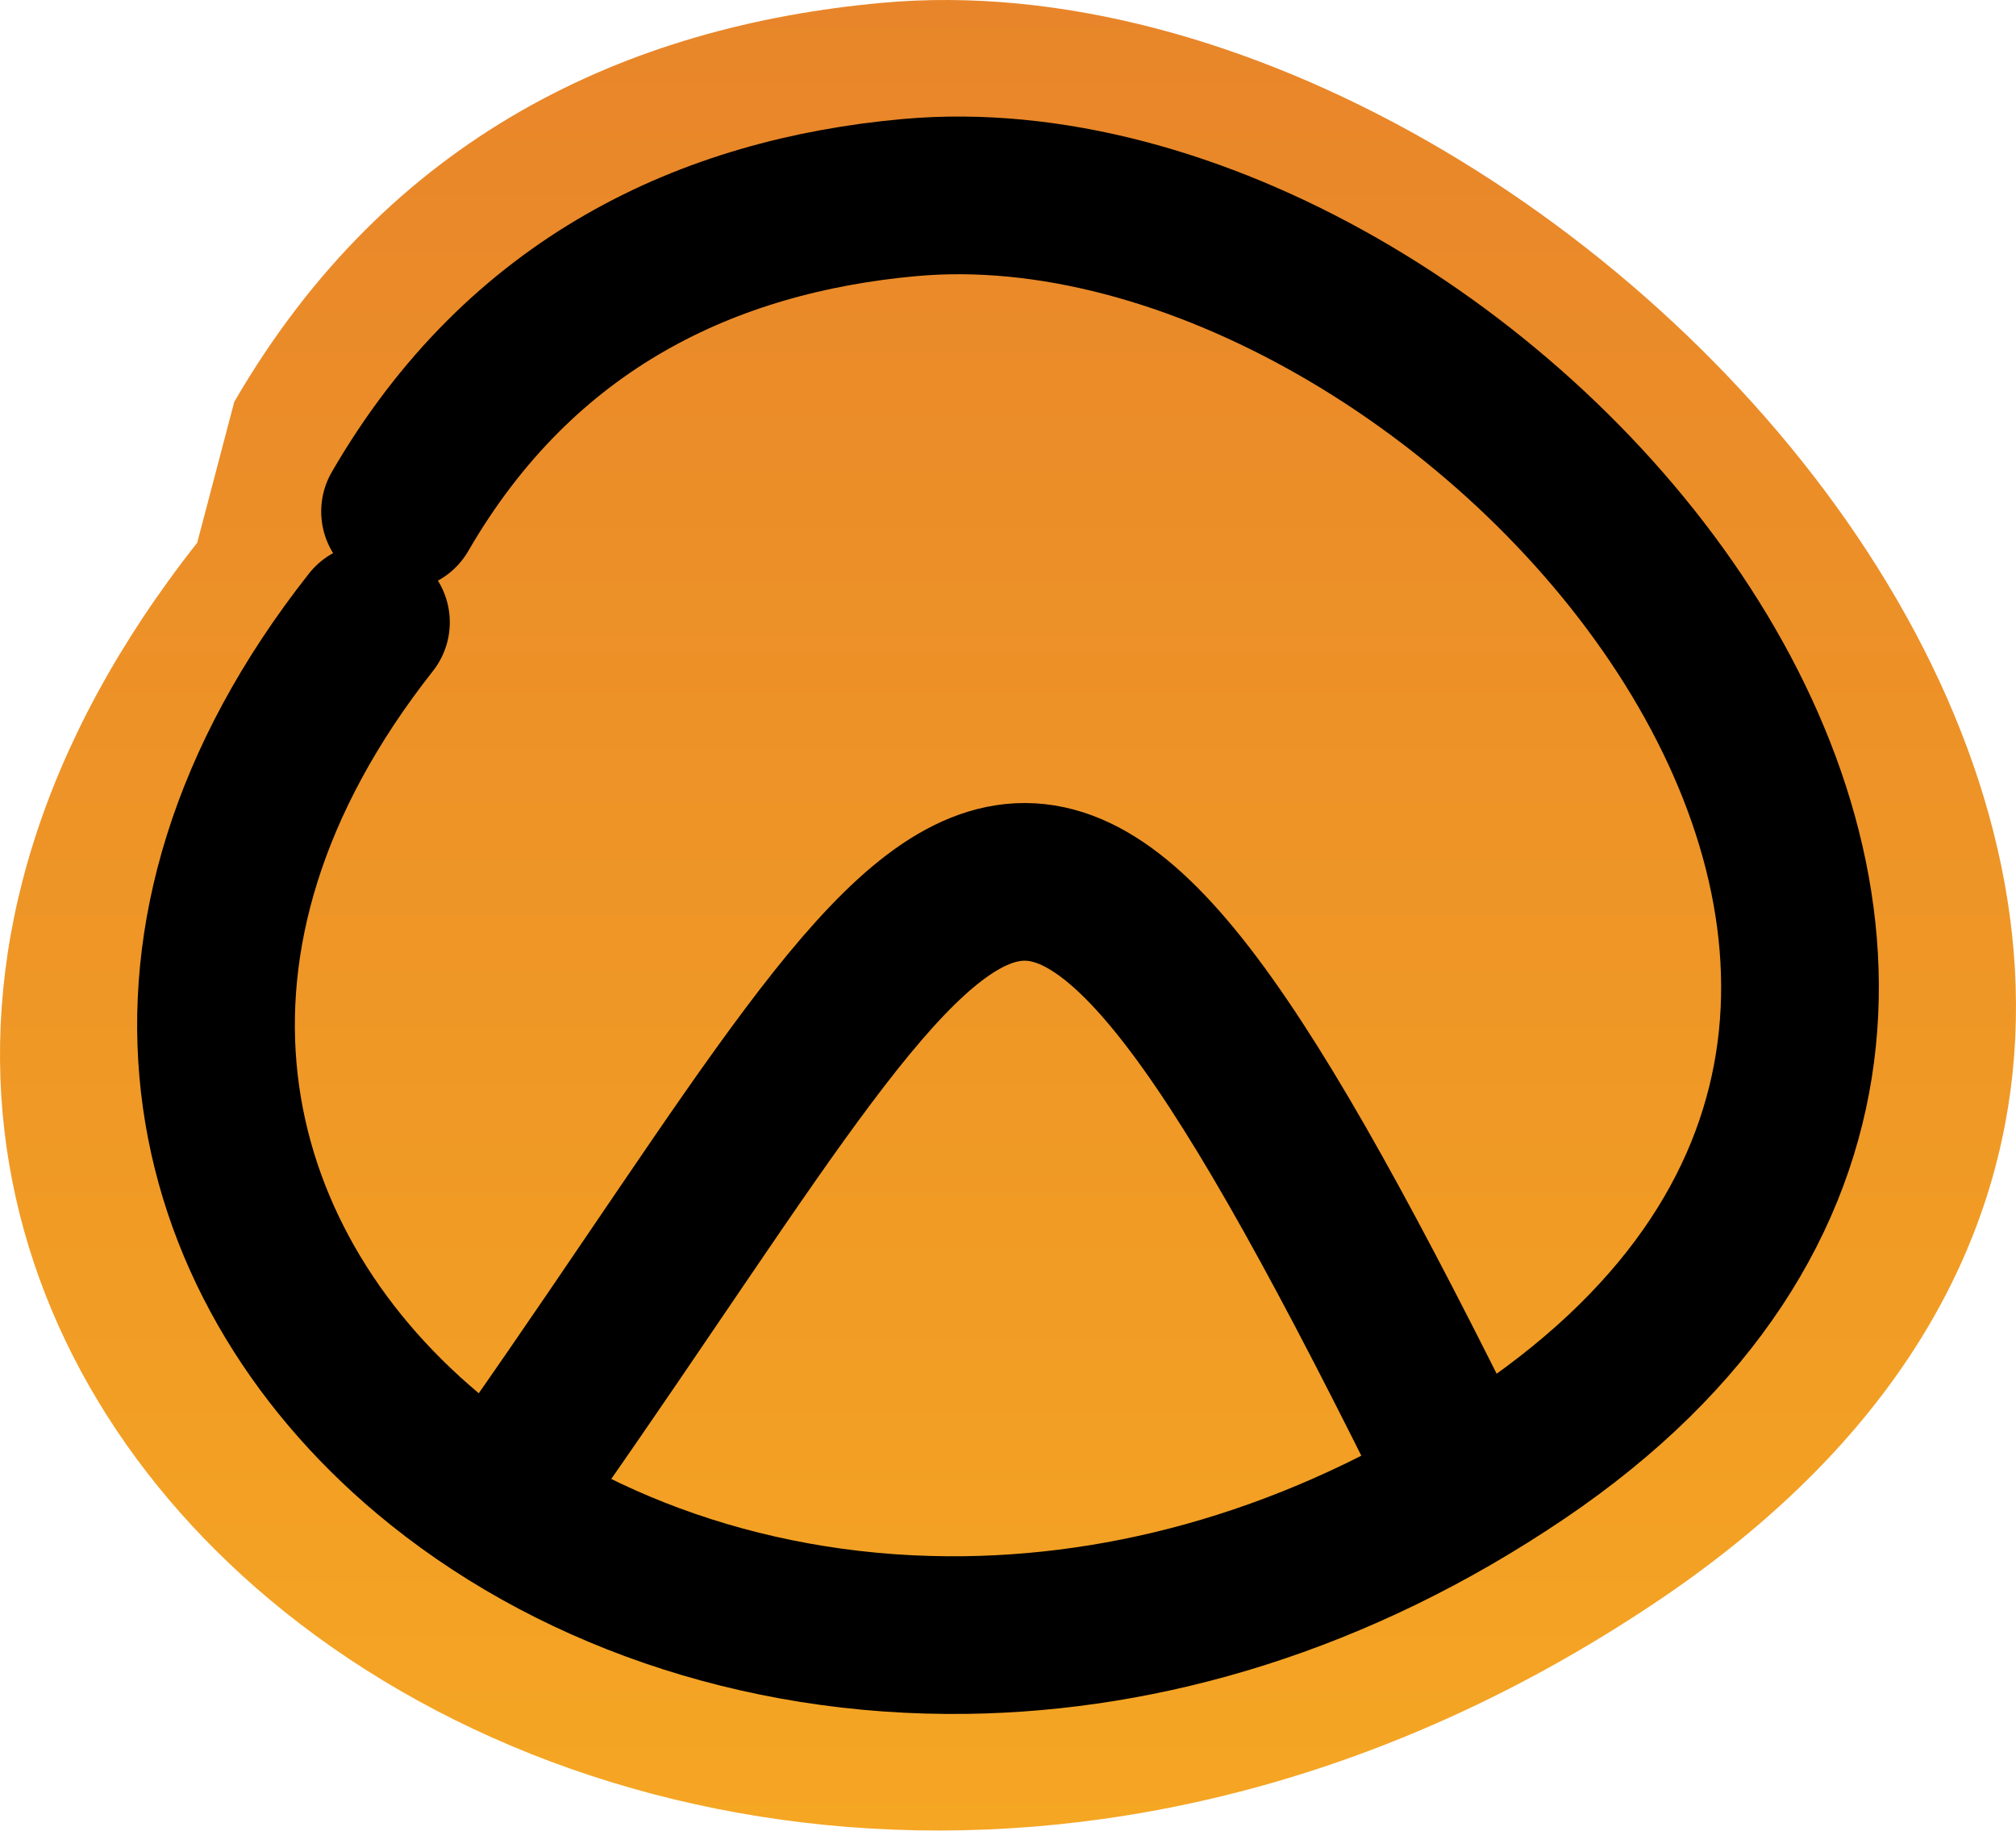
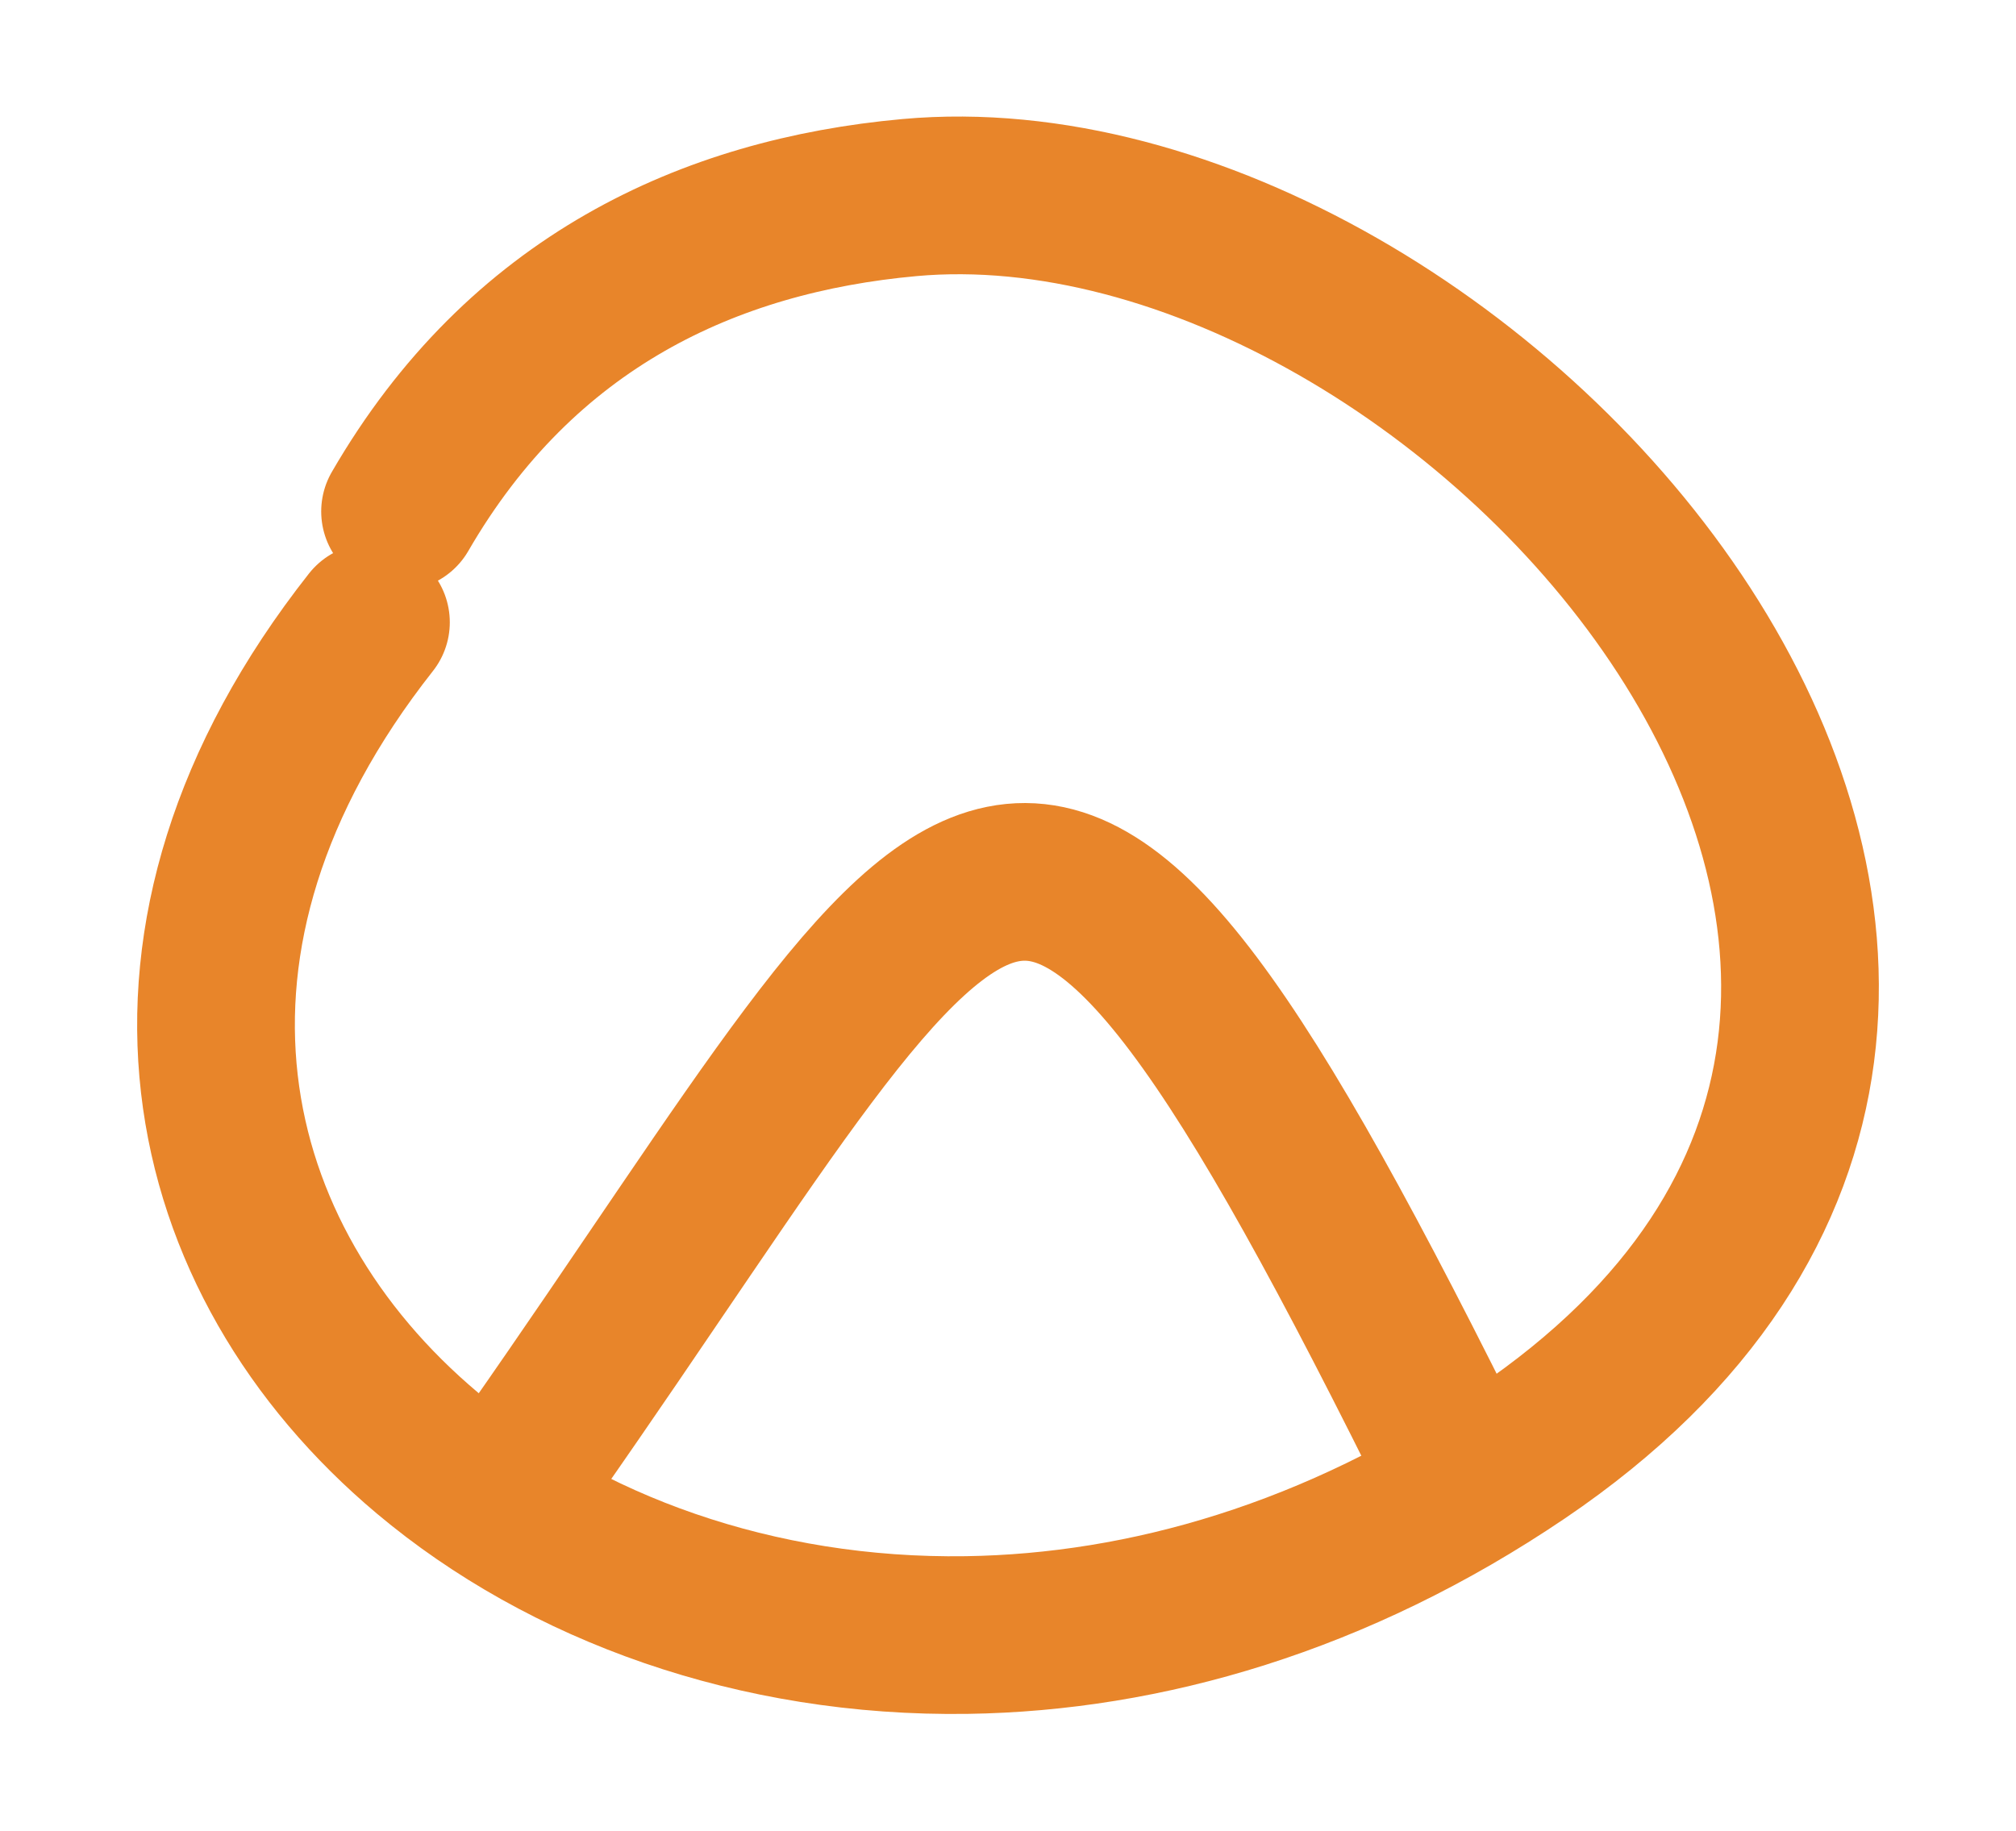
<svg xmlns="http://www.w3.org/2000/svg" width="588" height="534" viewBox="0 0 588 534" fill="none">
-   <path d="M68.325 117.237C113.358 39.547 183.111 7.545 257.391 0.813C464.683 -17.955 741.384 292.673 484.28 466.515C335.644 567.011 172.443 545.328 78.525 466.515C-6.966 394.773 -35.05 275.692 57.516 158.337" fill="url(#paint0_linear_11_45)" />
-   <path d="M116.684 149.209C152.067 88.105 206.873 62.934 265.236 57.639C428.108 42.878 645.516 287.192 443.506 423.922C389.96 460.163 334.008 476.202 282 476.971C220.578 477.879 164.657 457.488 124.698 423.922C57.526 367.495 35.461 273.837 108.191 181.534" stroke="black" stroke-width="46" stroke-linecap="round" stroke-linejoin="round" />
-   <path d="M154.91 424.746C289.274 232.744 296.882 169.536 426.23 431.68" stroke="black" stroke-width="46" stroke-linecap="round" stroke-linejoin="round" />
-   <defs>
-     <linearGradient id="paint0_linear_11_45" x1="294" y1="0" x2="294" y2="534" gradientUnits="userSpaceOnUse">
-       <stop stop-color="#E8852A" />
-       <stop offset="1" stop-color="#F5A623" />
-     </linearGradient>
-   </defs>
+   <path d="M116.684 149.209C152.067 88.105 206.873 62.934 265.236 57.639C428.108 42.878 645.516 287.192 443.506 423.922C389.96 460.163 334.008 476.202 282 476.971C220.578 477.879 164.657 457.488 124.698 423.922C57.526 367.495 35.461 273.837 108.191 181.534" stroke="#E8852A" stroke-width="46" stroke-linecap="round" stroke-linejoin="round" />
+   <path d="M154.91 424.746C289.274 232.744 296.882 169.536 426.23 431.68" stroke="#E8852A" stroke-width="46" stroke-linecap="round" stroke-linejoin="round" />
</svg>
